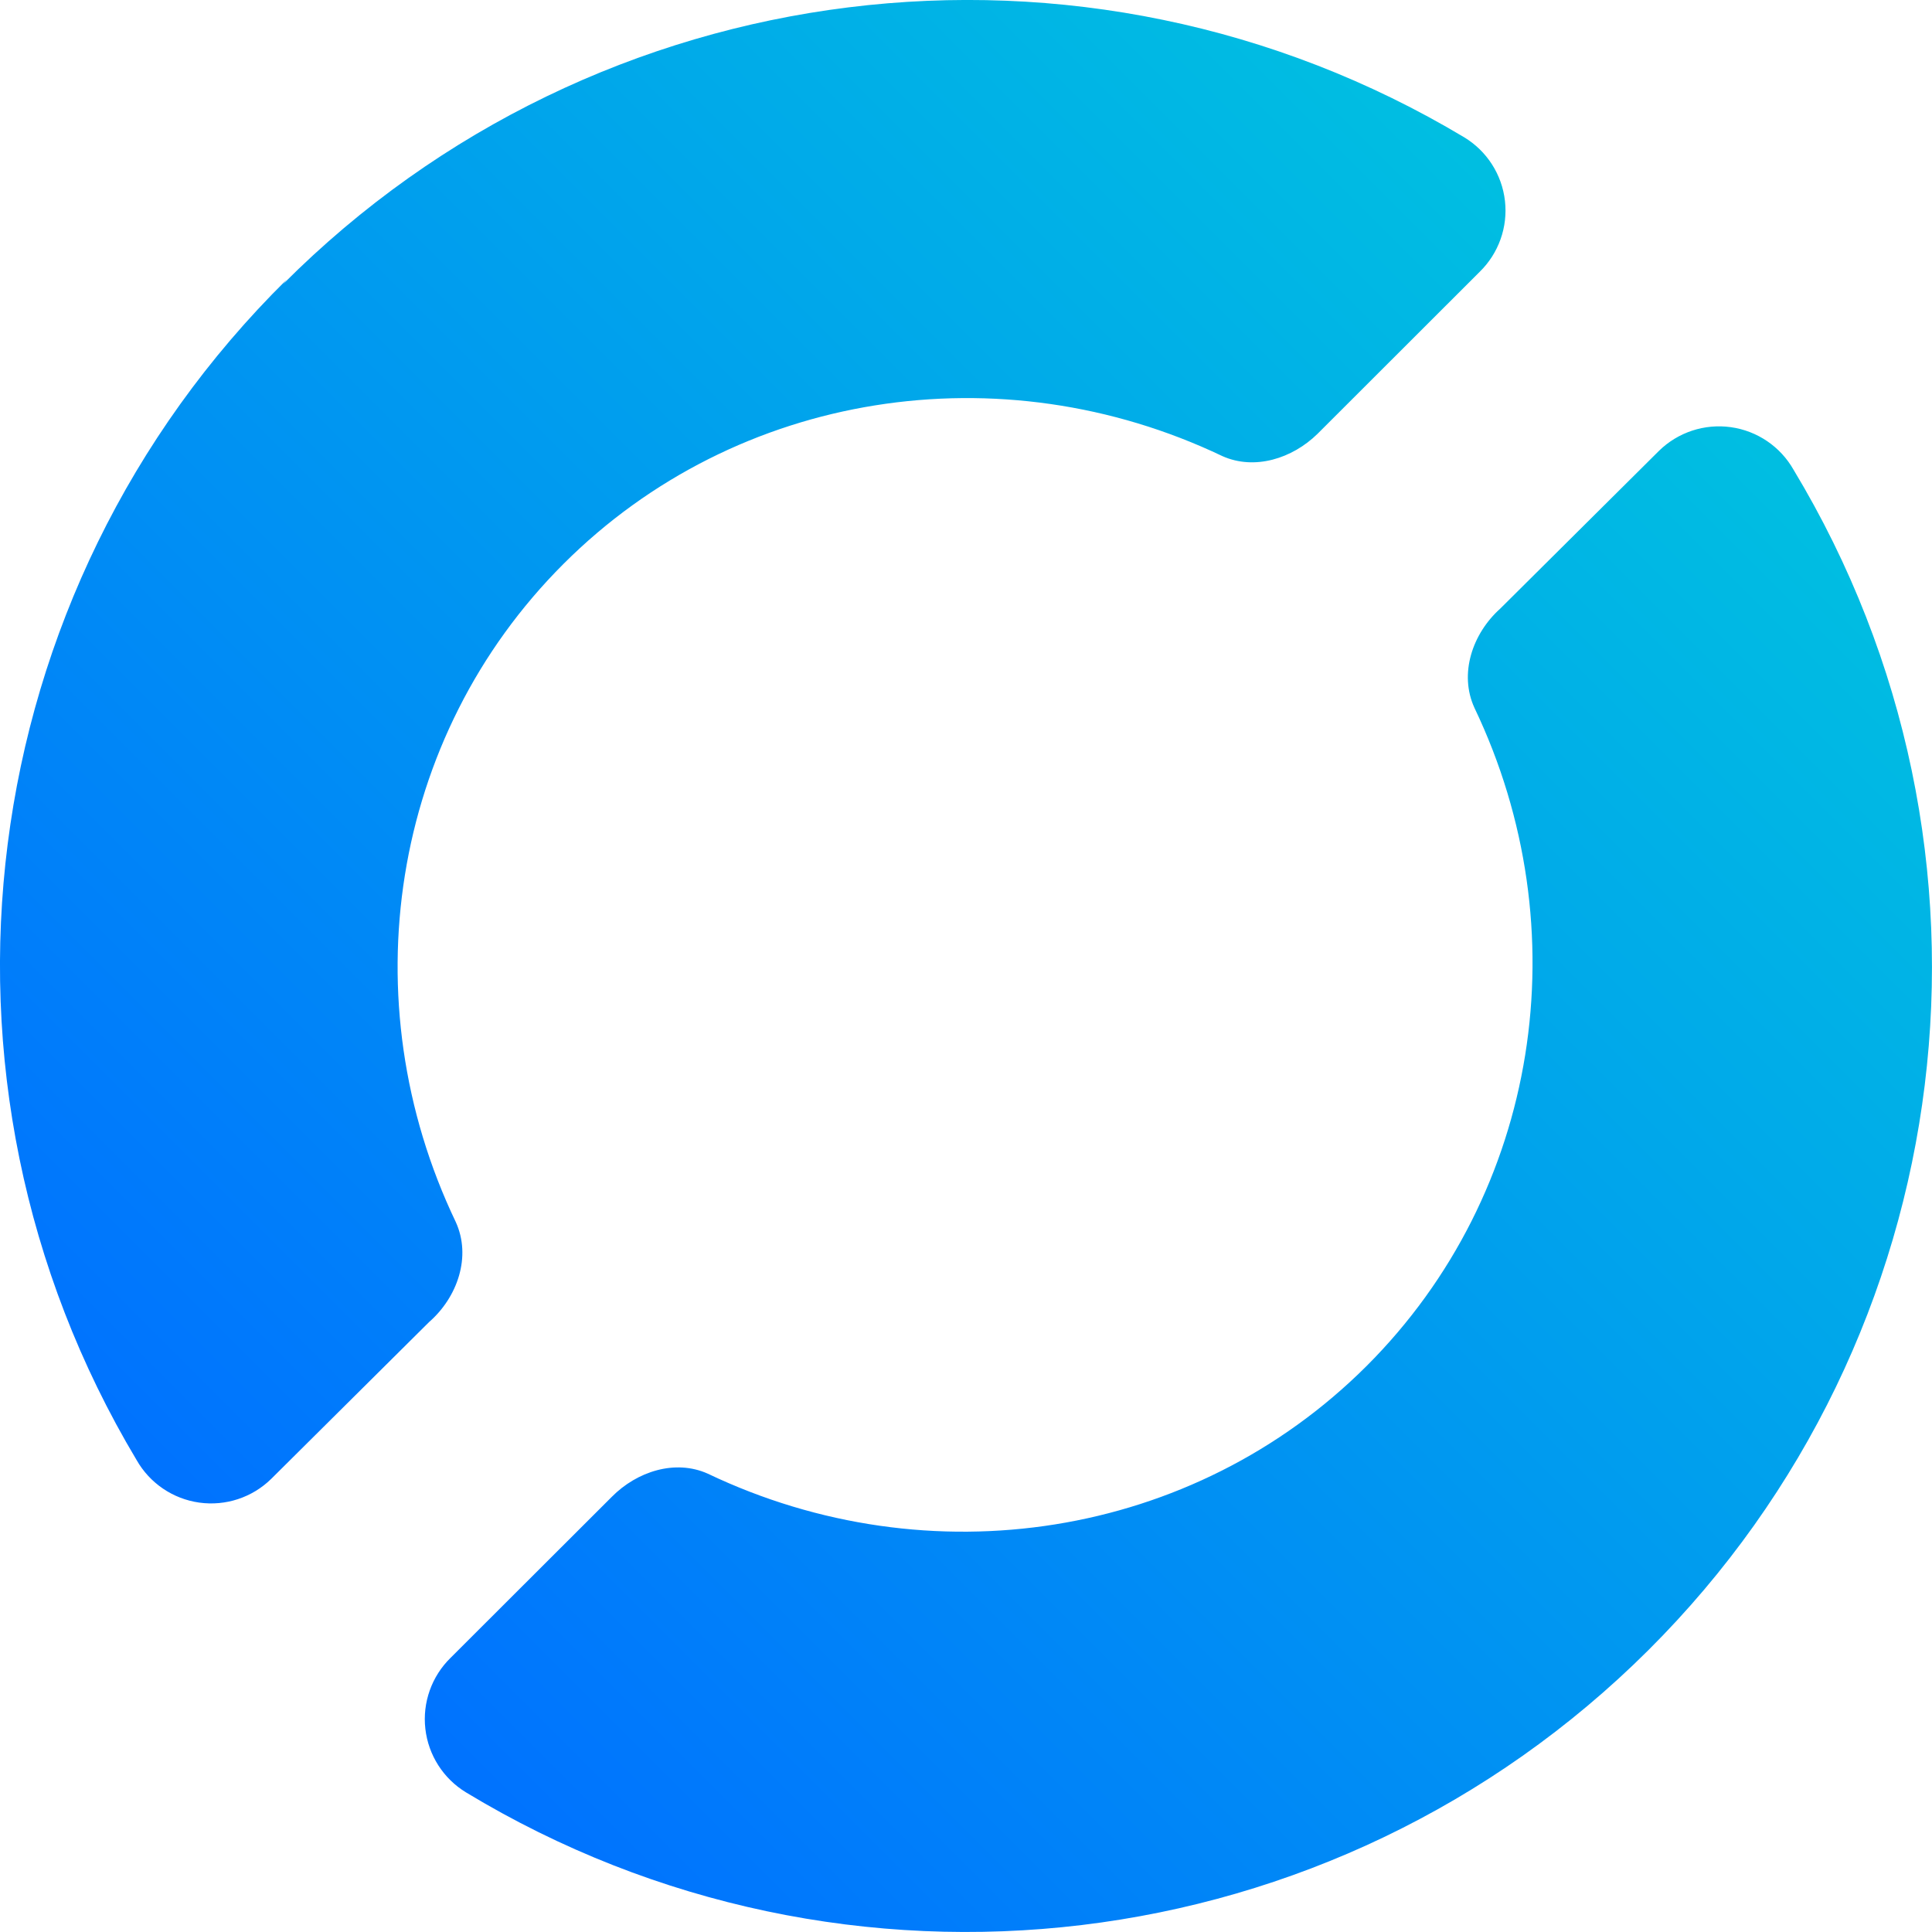
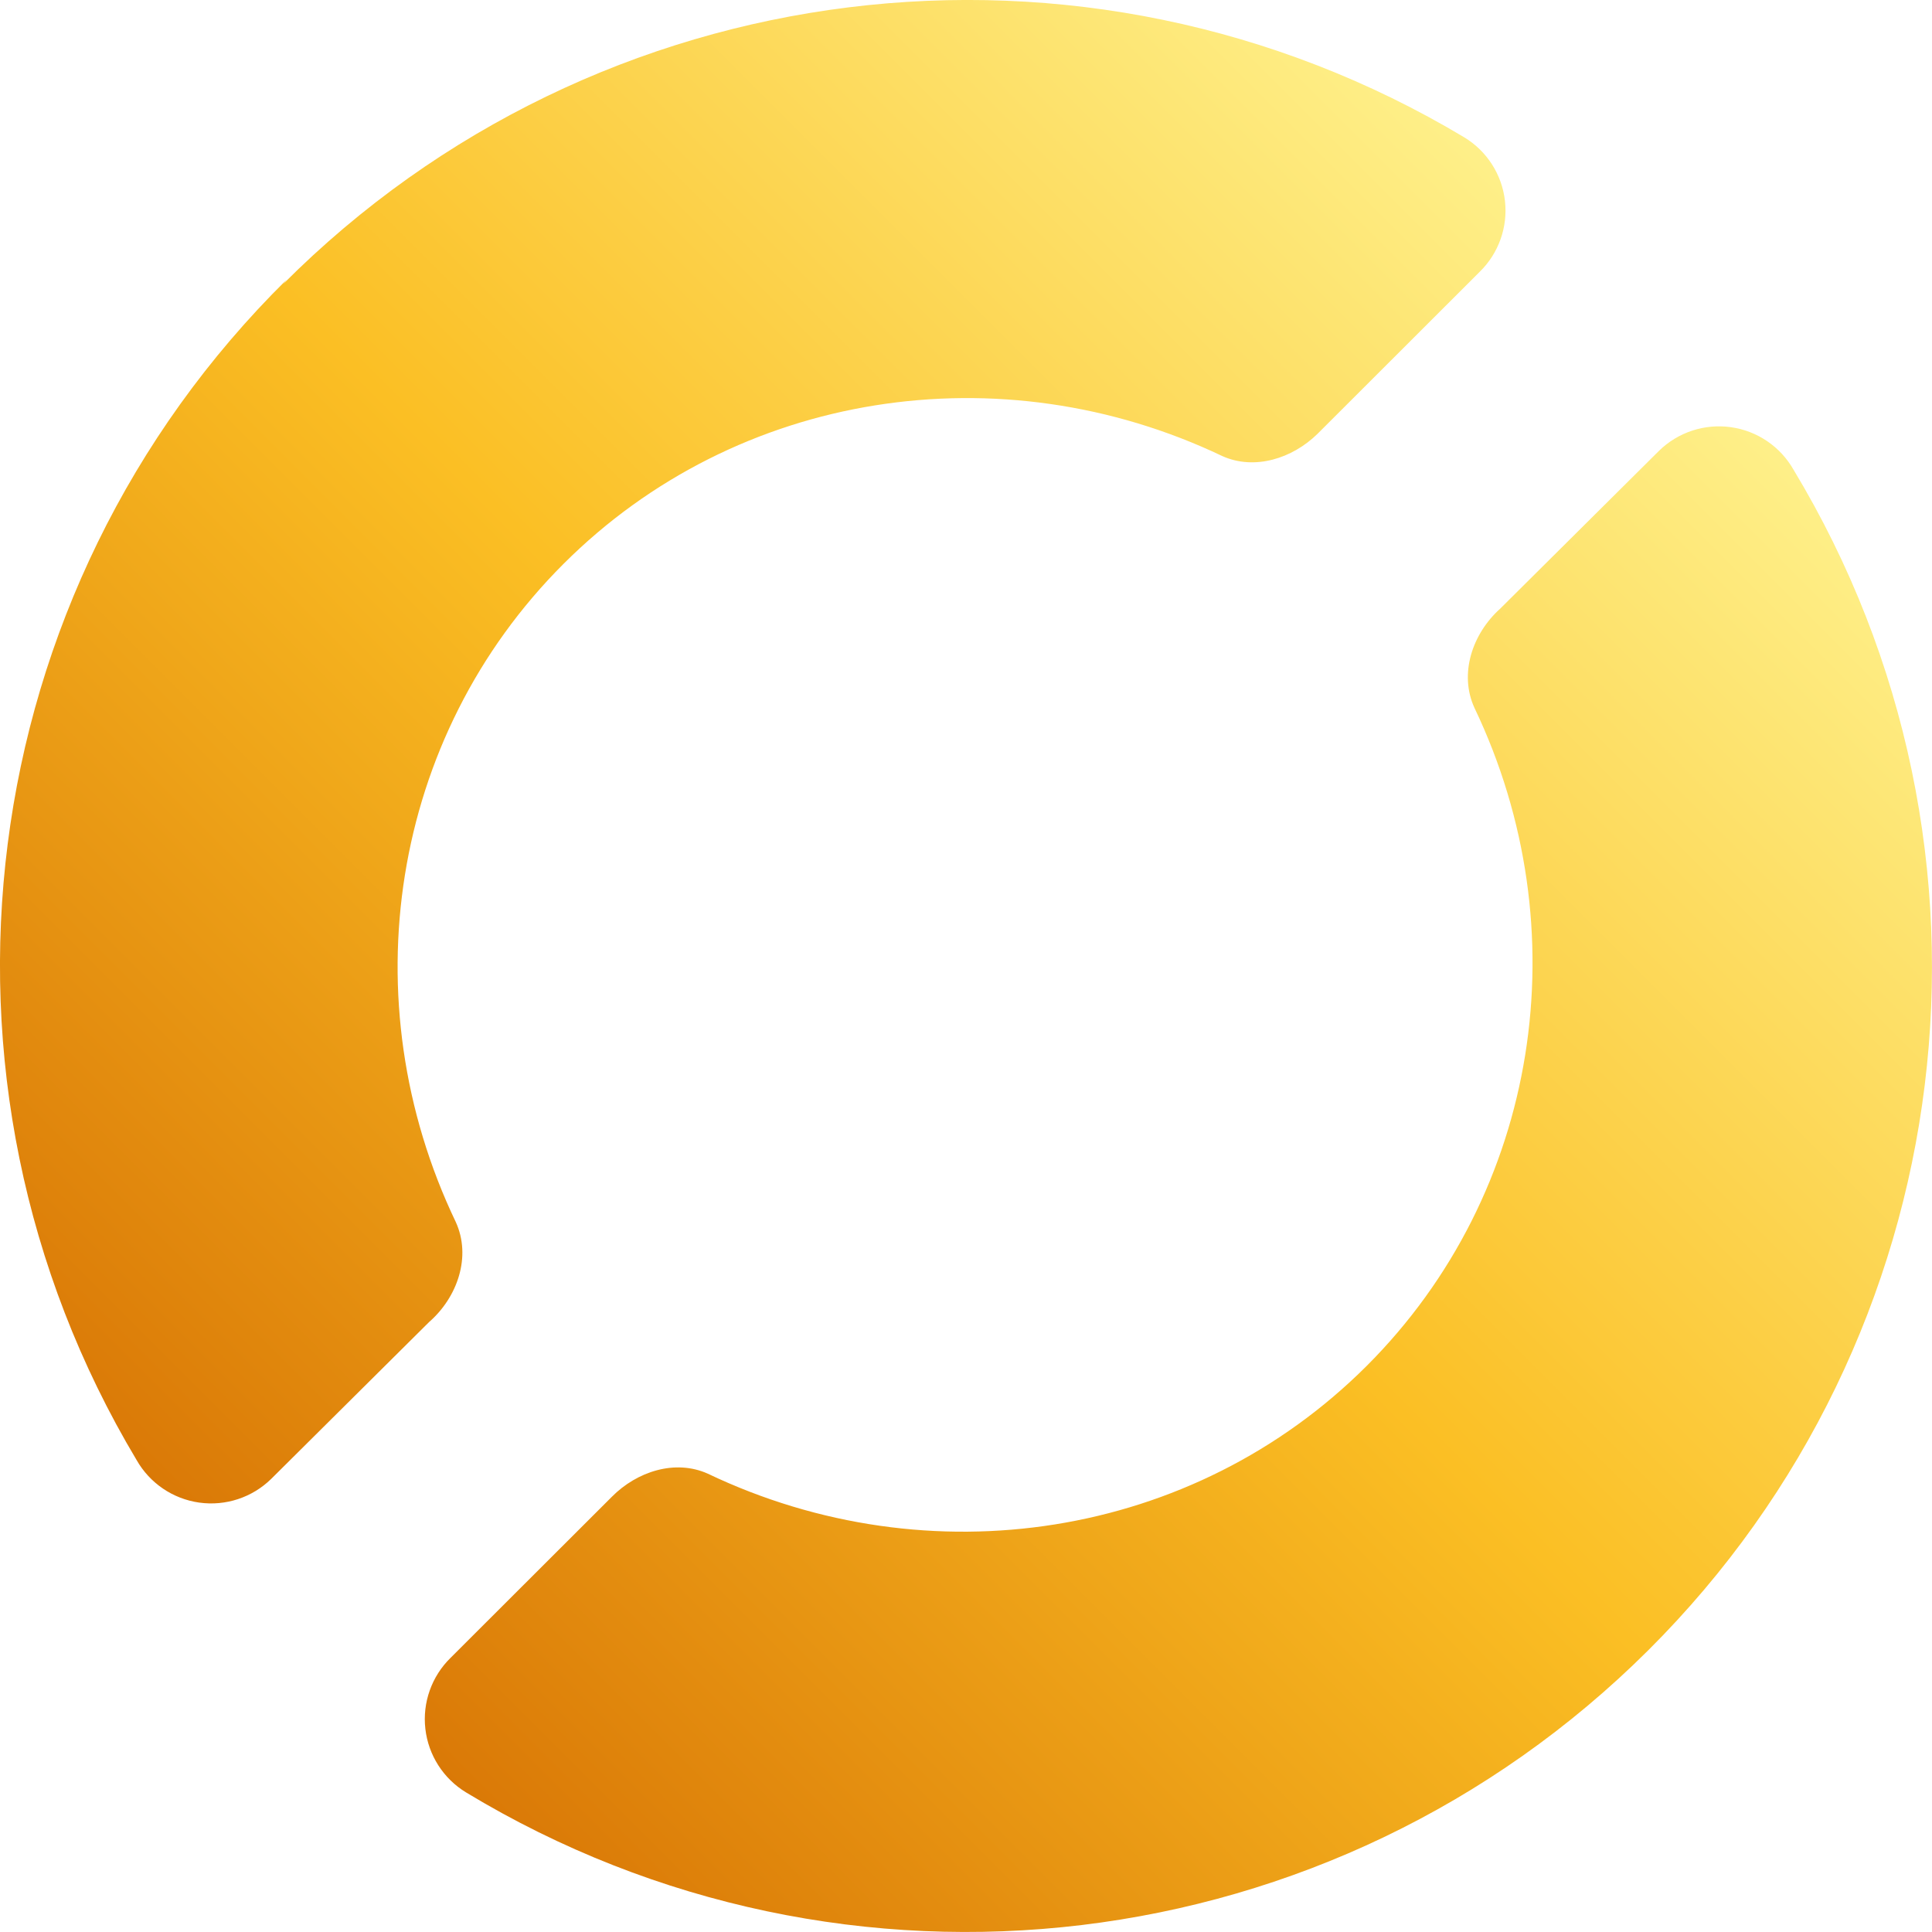
<svg xmlns="http://www.w3.org/2000/svg" xmlns:xlink="http://www.w3.org/1999/xlink" xml:space="preserve" viewBox="66.993 897.484 26 26">
  <linearGradient id="a" x1=".148" x2=".845" y1=".851" y2=".154" gradientTransform="matrix(26.301 0 0 26.331 90.674 911.757)" gradientUnits="userSpaceOnUse">
-     <stop offset="0" stop-color="#0071ff" />
-     <stop offset="1" stop-color="#00bfe1" />
+     <stop offset="0" stop-color="#d97706" />
+     <stop offset=".5" stop-color="#fbbf24" />
+     <stop offset="1" stop-color="#fef08a" />
  </linearGradient>
  <defs>
    <linearGradient xlink:href="#a" id="b" x1=".148" x2=".845" y1=".851" y2=".154" gradientTransform="matrix(26.00048 0 0 25.99935 66.993 897.485)" gradientUnits="userSpaceOnUse" />
  </defs>
  <path fill="url(#b)" d="m89.318 903.552-2.135 2.122c-.376.337-.558.879-.347 1.337 1.422 2.976.882 6.524-1.452 8.856-2.335 2.331-5.887 2.87-8.866 1.449-.439-.197-.954-.03-1.292.312l-2.17 2.167a1.154 1.154 0 0 0 .208 1.81 13.005 13.005 0 0 0 15.91-1.912 12.97 12.97 0 0 0 1.956-15.887 1.154 1.154 0 0 0-1.812-.254zm-18.467-2.305a12.969 12.969 0 0 0-2.02 15.885 1.154 1.154 0 0 0 1.812.254l2.124-2.11c.385-.336.572-.884.359-1.348-1.423-2.976-.884-6.524 1.451-8.856 2.334-2.332 5.887-2.871 8.866-1.45.434.194.942.033 1.281-.3l2.182-2.18a1.152 1.152 0 0 0-.208-1.81 13.009 13.009 0 0 0-15.893 1.973z" />
</svg>
